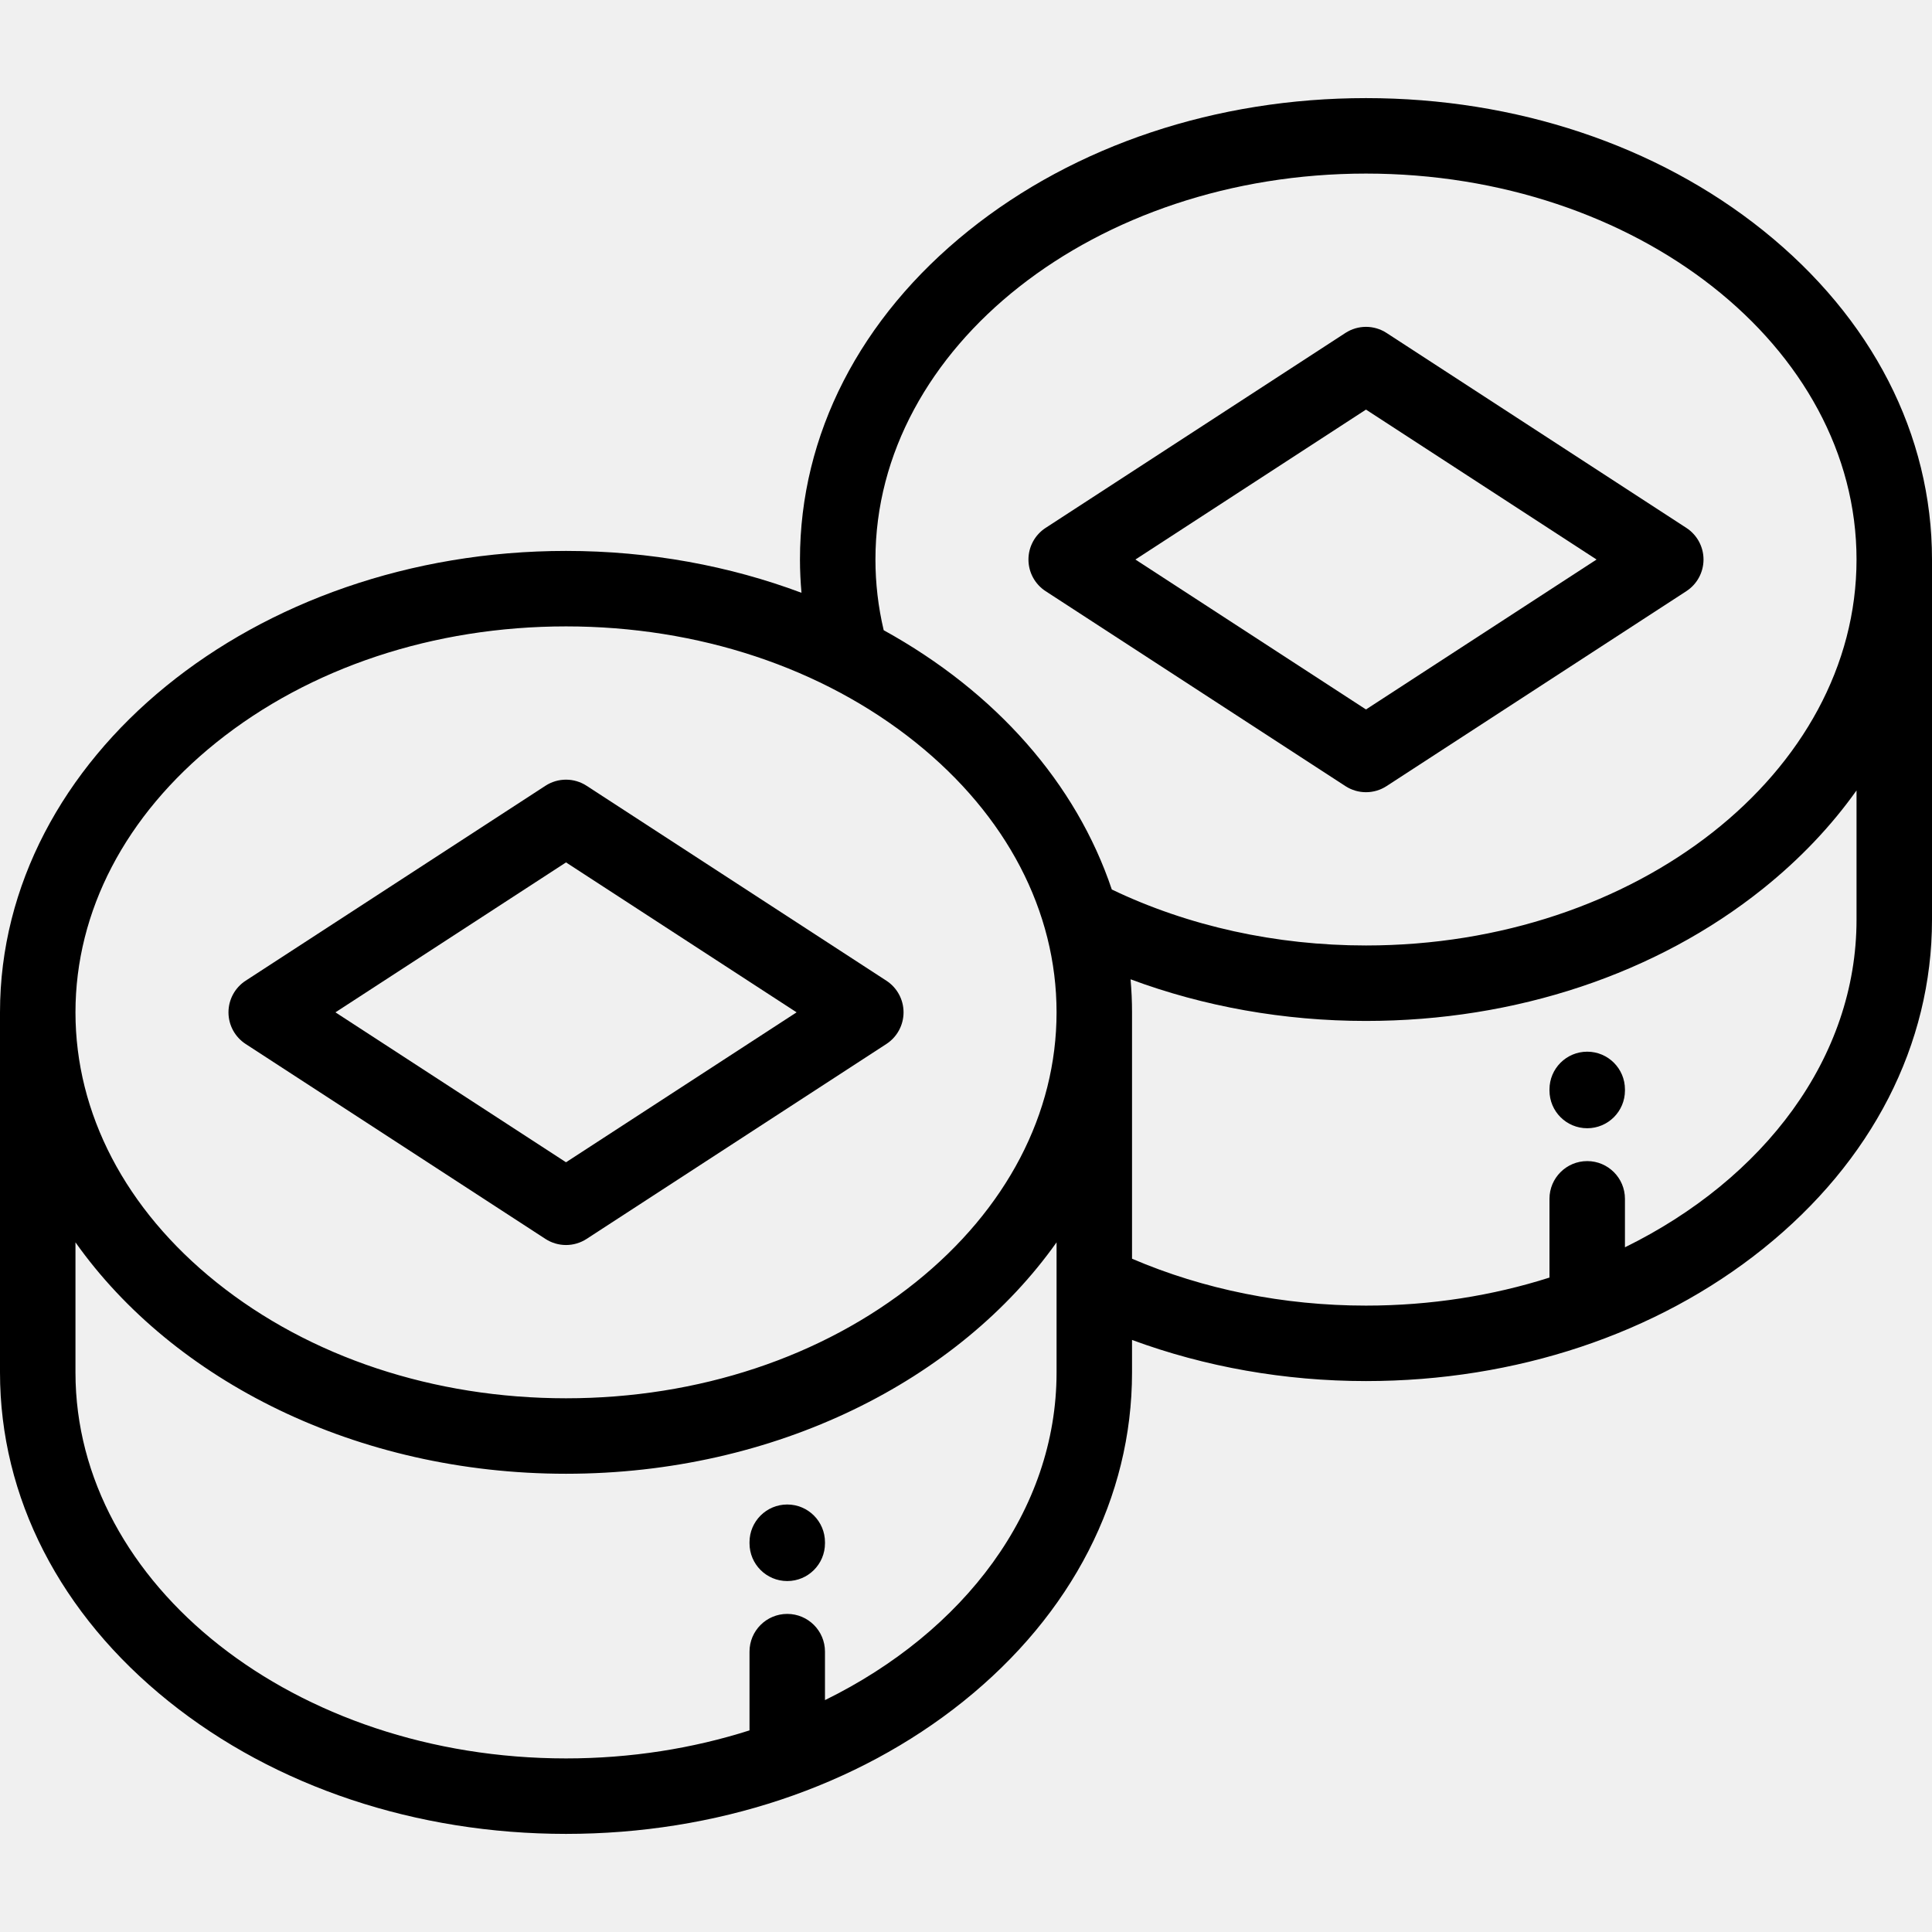
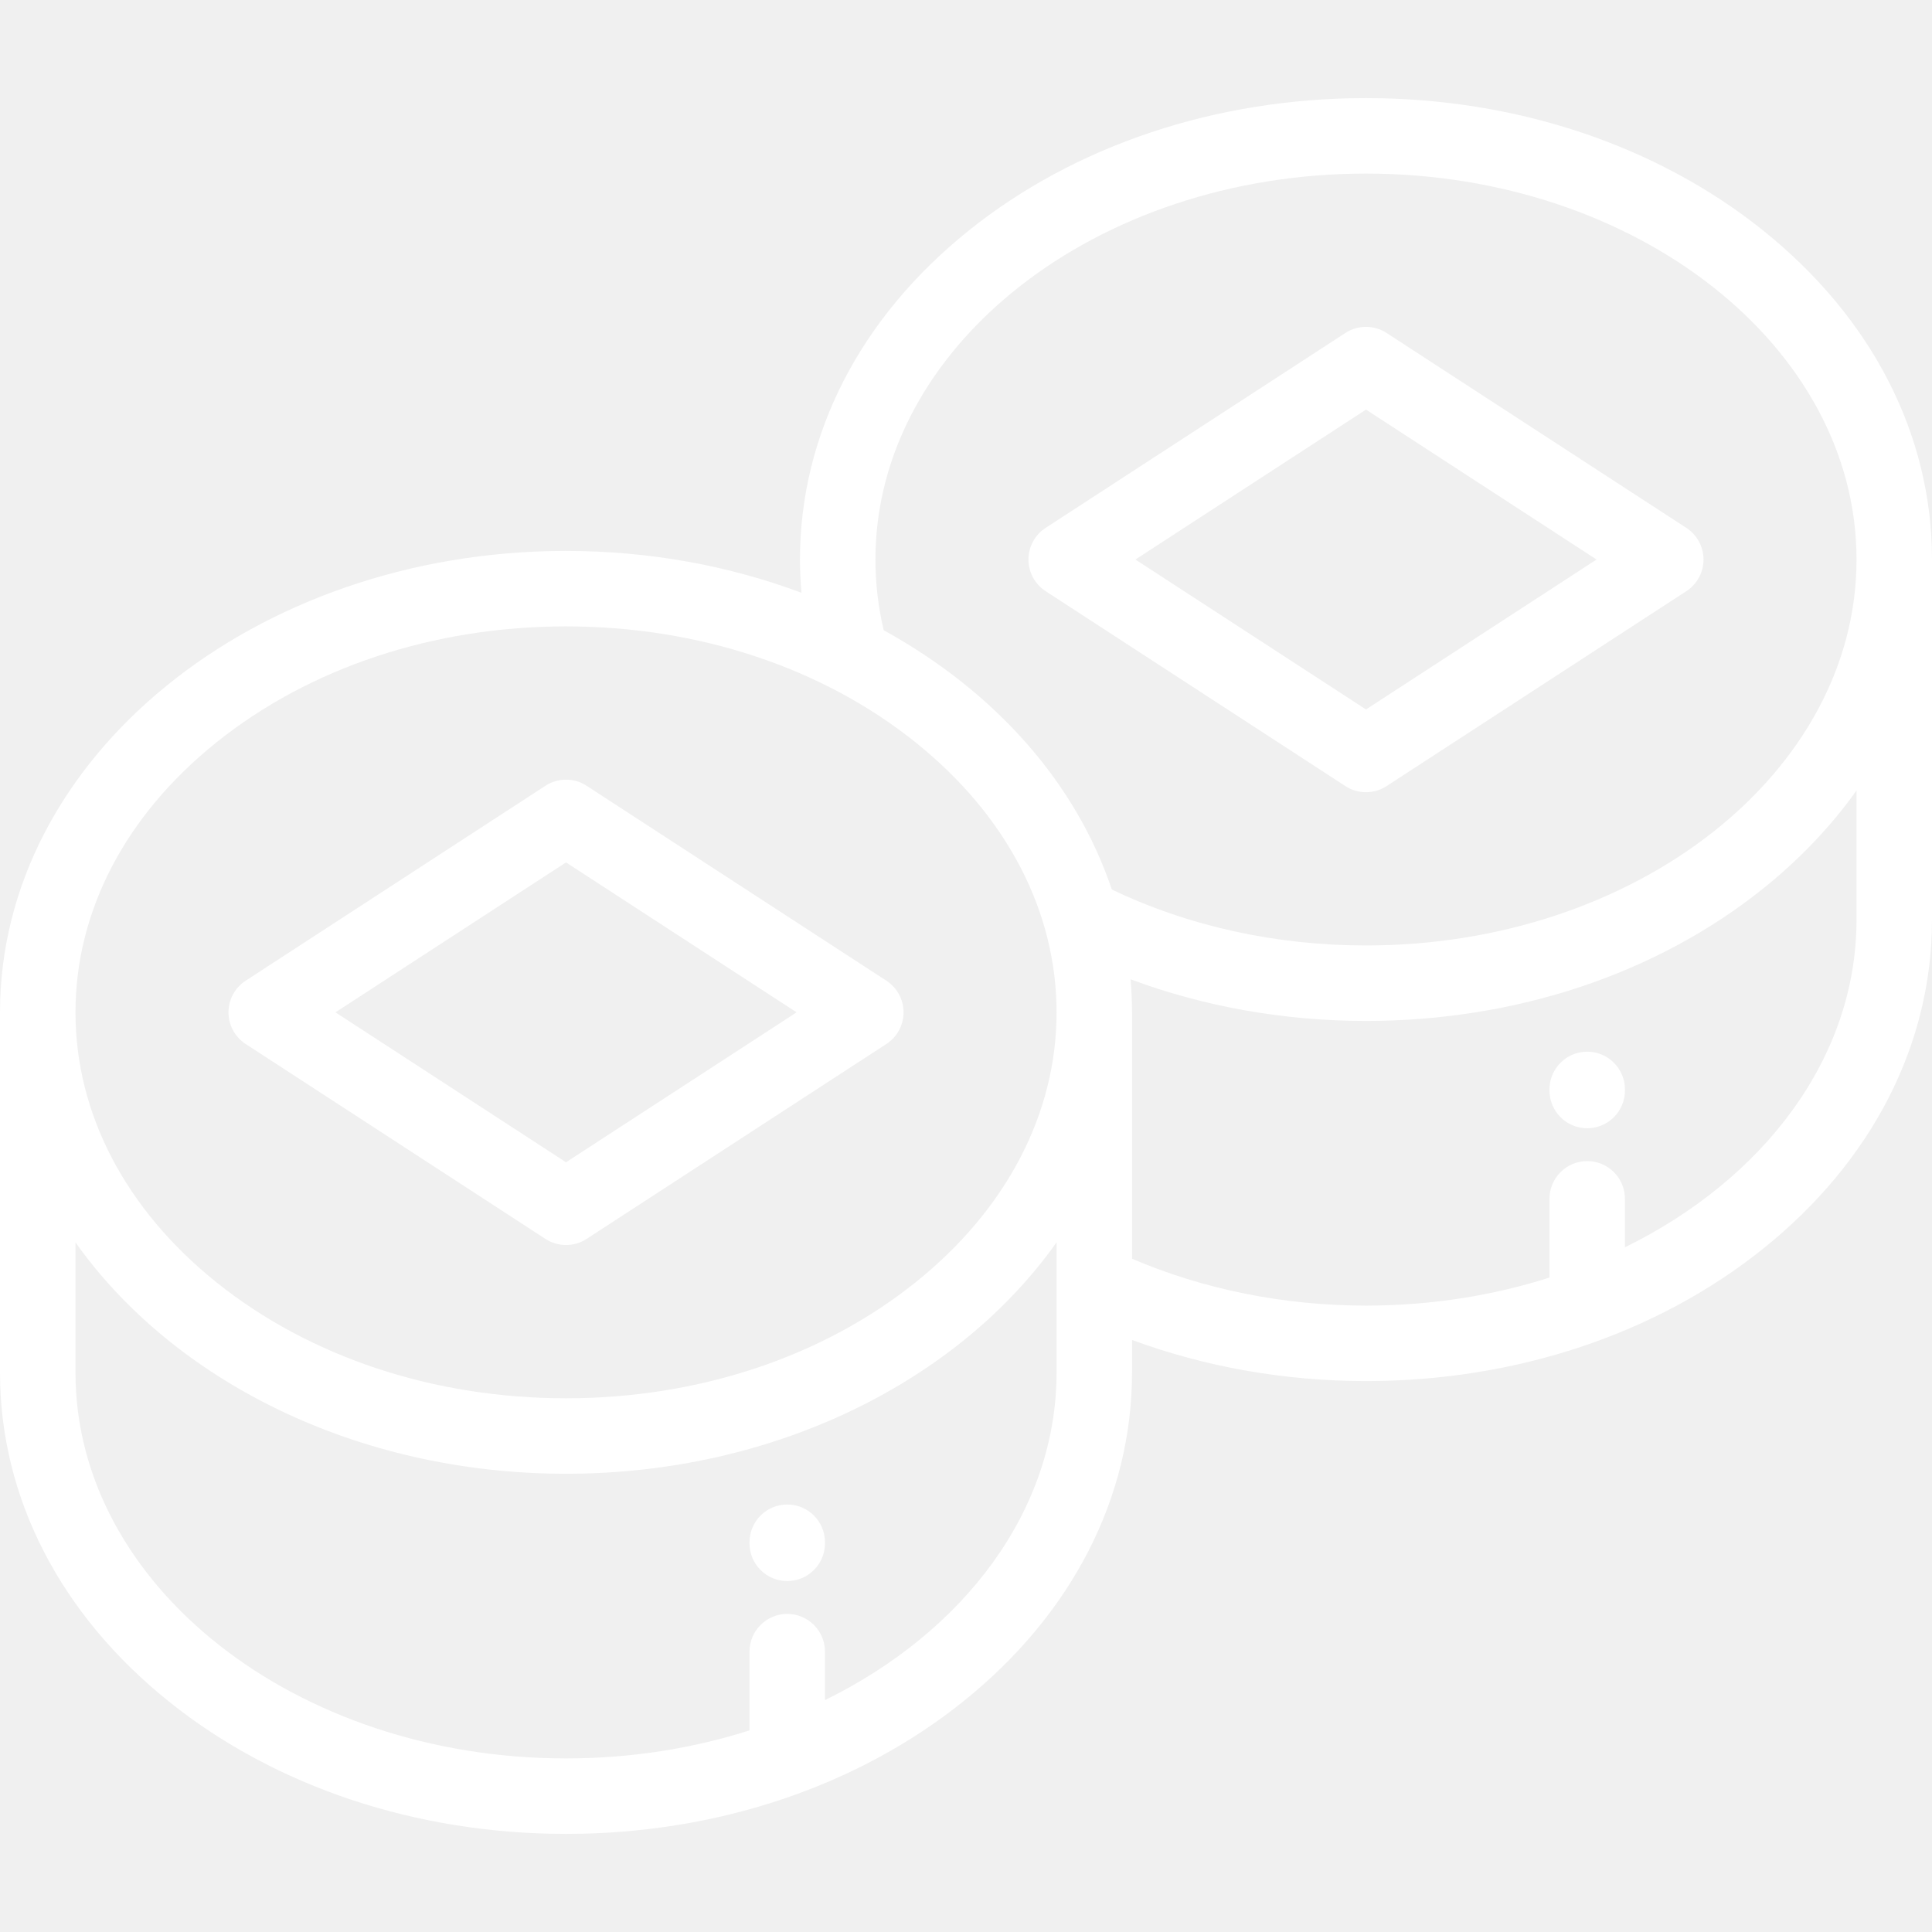
- <svg xmlns="http://www.w3.org/2000/svg" version="1.1" id="Capa_1" x="0px" y="0px" viewBox="0 0 512 512" style="enable-background:new 0 0 512 512;" xml:space="preserve">
+ <svg xmlns="http://www.w3.org/2000/svg" fill="white" version="1.1" id="Capa_1" x="0px" y="0px" viewBox="0 0 512 512" style="enable-background:new 0 0 512 512;" xml:space="preserve">
  <g>
    <g>
      <path d="M208.629,398.708c-5.523,0-10,4.477-10,10v0.287c0,5.523,4.477,10,10,10c5.523,0,10-4.477,10-10v-0.287    C218.629,403.185,214.152,398.708,208.629,398.708z" />
    </g>
  </g>
  <g>
    <g>
      <path d="M234.901,259.897l-79.45-51.662c-3.313-2.155-7.587-2.154-10.902,0l-79.451,51.662c-2.837,1.845-4.549,5-4.549,8.384    c0,3.384,1.711,6.538,4.549,8.384l79.451,51.662c1.657,1.078,3.554,1.616,5.451,1.616c1.897,0,3.794-0.539,5.451-1.616    l79.45-51.662c2.837-1.845,4.549-5,4.549-8.384C239.45,264.897,237.739,261.742,234.901,259.897z M150,308.014l-61.106-39.733    L150,228.547l61.106,39.733L150,308.014z" />
    </g>
  </g>
  <g>
    <g>
      <path d="M467.251,61.085C439.041,38.46,401.662,26,362,26s-77.041,12.46-105.252,35.085C227.892,84.228,212,115.194,212,148.28    c0,2.945,0.144,5.885,0.401,8.815C193.39,149.977,172.255,146,150,146C67.29,146,0,200.855,0,268.28v0.001v95.439    c0,33.086,15.892,64.052,44.748,87.196C72.959,473.54,110.338,486,150,486s77.041-12.46,105.251-35.085    C284.108,427.771,300,396.805,300,363.719v-8.62c19.372,7.152,40.518,10.9,62,10.9c39.662,0,77.041-12.46,105.251-35.085    C496.108,307.772,512,276.805,512,243.719V148.28C512,115.194,496.108,84.228,467.251,61.085z M280,363.719    c0,36.591-24.554,68.749-61.373,86.829v-12.846c0-5.523-4.477-10-10-10s-10,4.477-10,10v20.868    C183.598,463.357,167.185,466,150,466c-71.682,0-130-45.883-130-102.281v-34.485c25.941,36.626,74.498,61.328,130,61.328    s104.059-24.702,130-61.328V363.719z M242.66,339.811c-24.726,19.83-57.633,30.75-92.66,30.75    c-35.027,0-67.934-10.921-92.66-30.75C33.261,320.499,20,295.096,20,268.281s13.261-52.218,37.34-71.53    C82.066,176.921,114.973,166,150,166c35.027,0,67.934,10.921,92.66,30.751c24.079,19.312,37.34,44.715,37.34,71.53    S266.739,320.499,242.66,339.811z M492,243.719c0,36.591-24.554,68.749-61.373,86.829v-12.845c0-5.523-4.477-10-10-10    s-10,4.477-10,10v20.867C395.598,343.357,379.185,346,362,346c-21.741,0-43.035-4.291-62-12.426V268.28v-0.001    c0-2.943-0.136-5.861-0.388-8.754c19.467,7.247,40.7,11.035,62.388,11.035c39.662,0,77.041-12.46,105.251-35.085    c9.778-7.842,18.061-16.584,24.749-26.001V243.719z M362,250.561c-23.882,0-47.075-5.118-67.358-14.833    c-9.456-28.143-30.701-52.298-60.455-68.716C232.734,160.86,232,154.577,232,148.28C232,91.883,290.318,46,362,46    s130,45.883,130,102.28C492,204.678,433.682,250.561,362,250.561z" />
    </g>
  </g>
  <g>
    <g>
      <path d="M420.629,278.708c-5.523,0-10,4.477-10,10v0.287c0,5.523,4.477,10,10,10s10-4.477,10-10v-0.287    C430.629,283.185,426.152,278.708,420.629,278.708z" />
    </g>
  </g>
  <g>
    <g>
      <path d="M446.901,139.897l-79.45-51.662c-3.314-2.155-7.588-2.155-10.902,0l-79.45,51.662c-2.837,1.845-4.549,4.999-4.549,8.384    c0,3.384,1.711,6.538,4.549,8.384l79.45,51.662c1.657,1.078,3.554,1.616,5.451,1.616c1.897,0,3.794-0.539,5.451-1.616    l79.45-51.662c2.837-1.845,4.549-4.999,4.549-8.384C451.45,144.897,449.739,141.742,446.901,139.897z M362,188.014l-61.106-39.733    L362,108.547l61.106,39.733L362,188.014z" />
    </g>
  </g>
  <g>
</g>
  <g>
</g>
  <g>
</g>
  <g>
</g>
  <g>
</g>
  <g>
</g>
  <g>
</g>
  <g>
</g>
  <g>
</g>
  <g>
</g>
  <g>
</g>
  <g>
</g>
  <g>
</g>
  <g>
</g>
  <g>
</g>
</svg>
